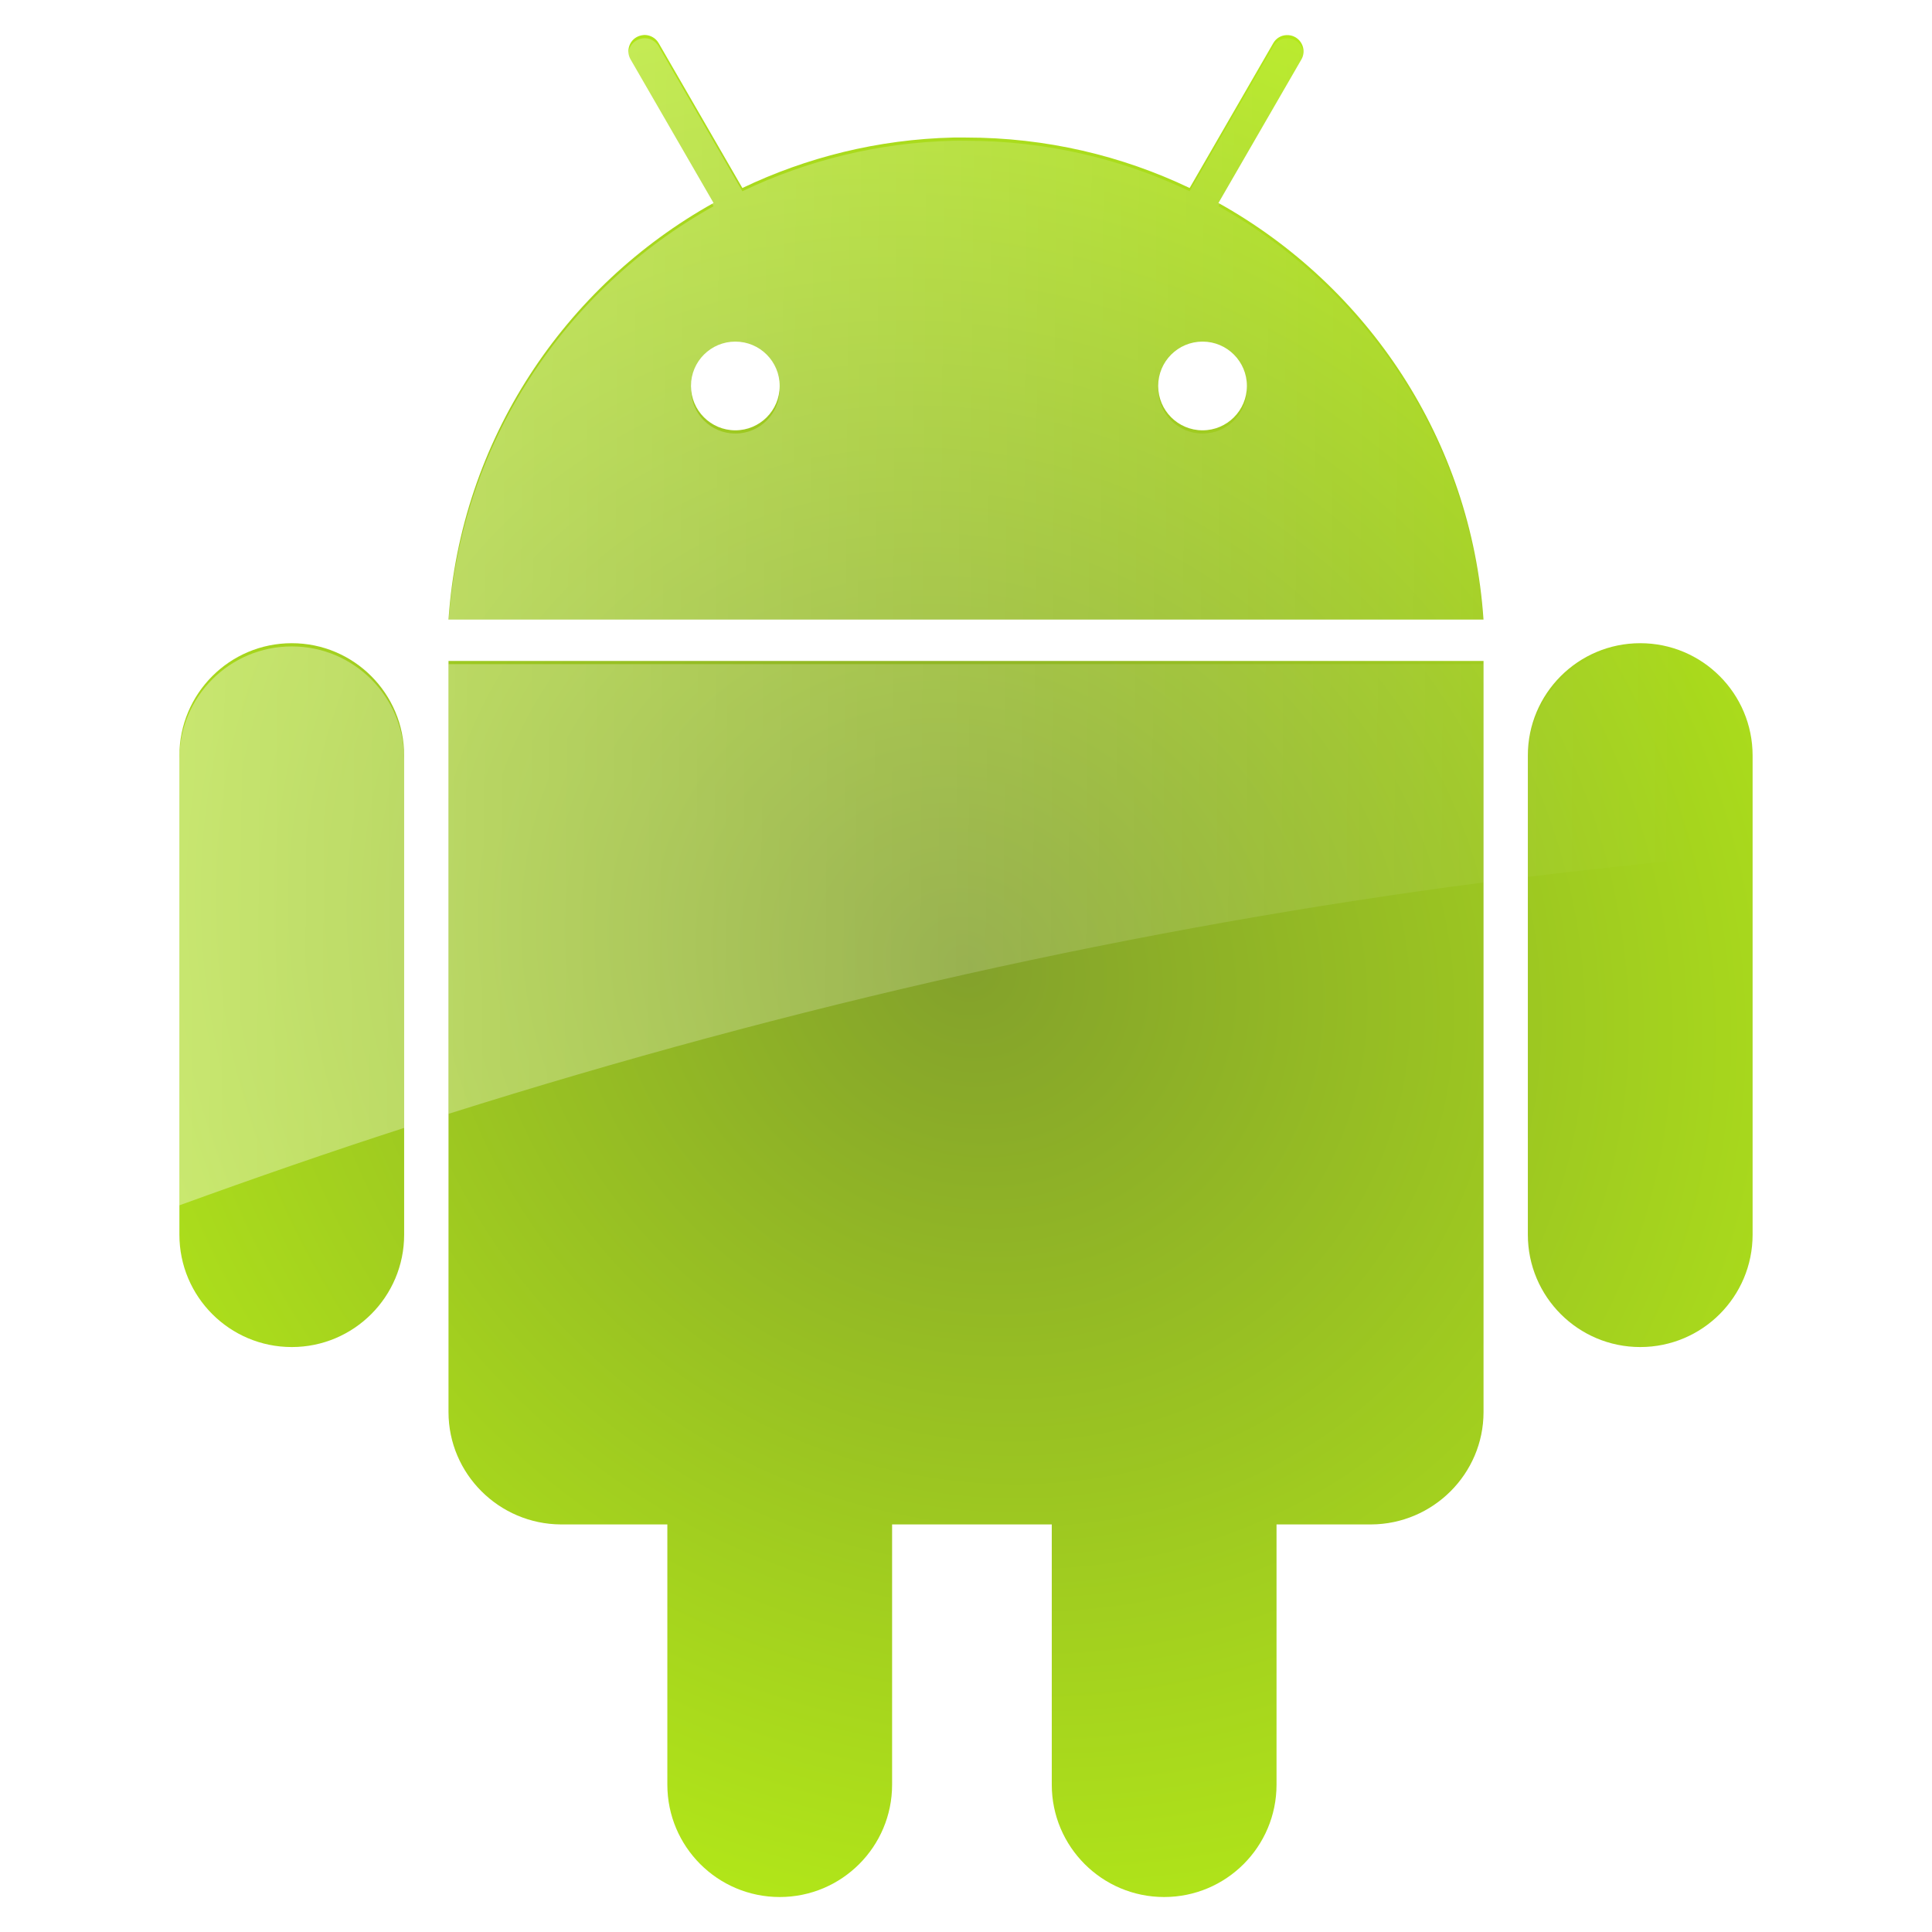
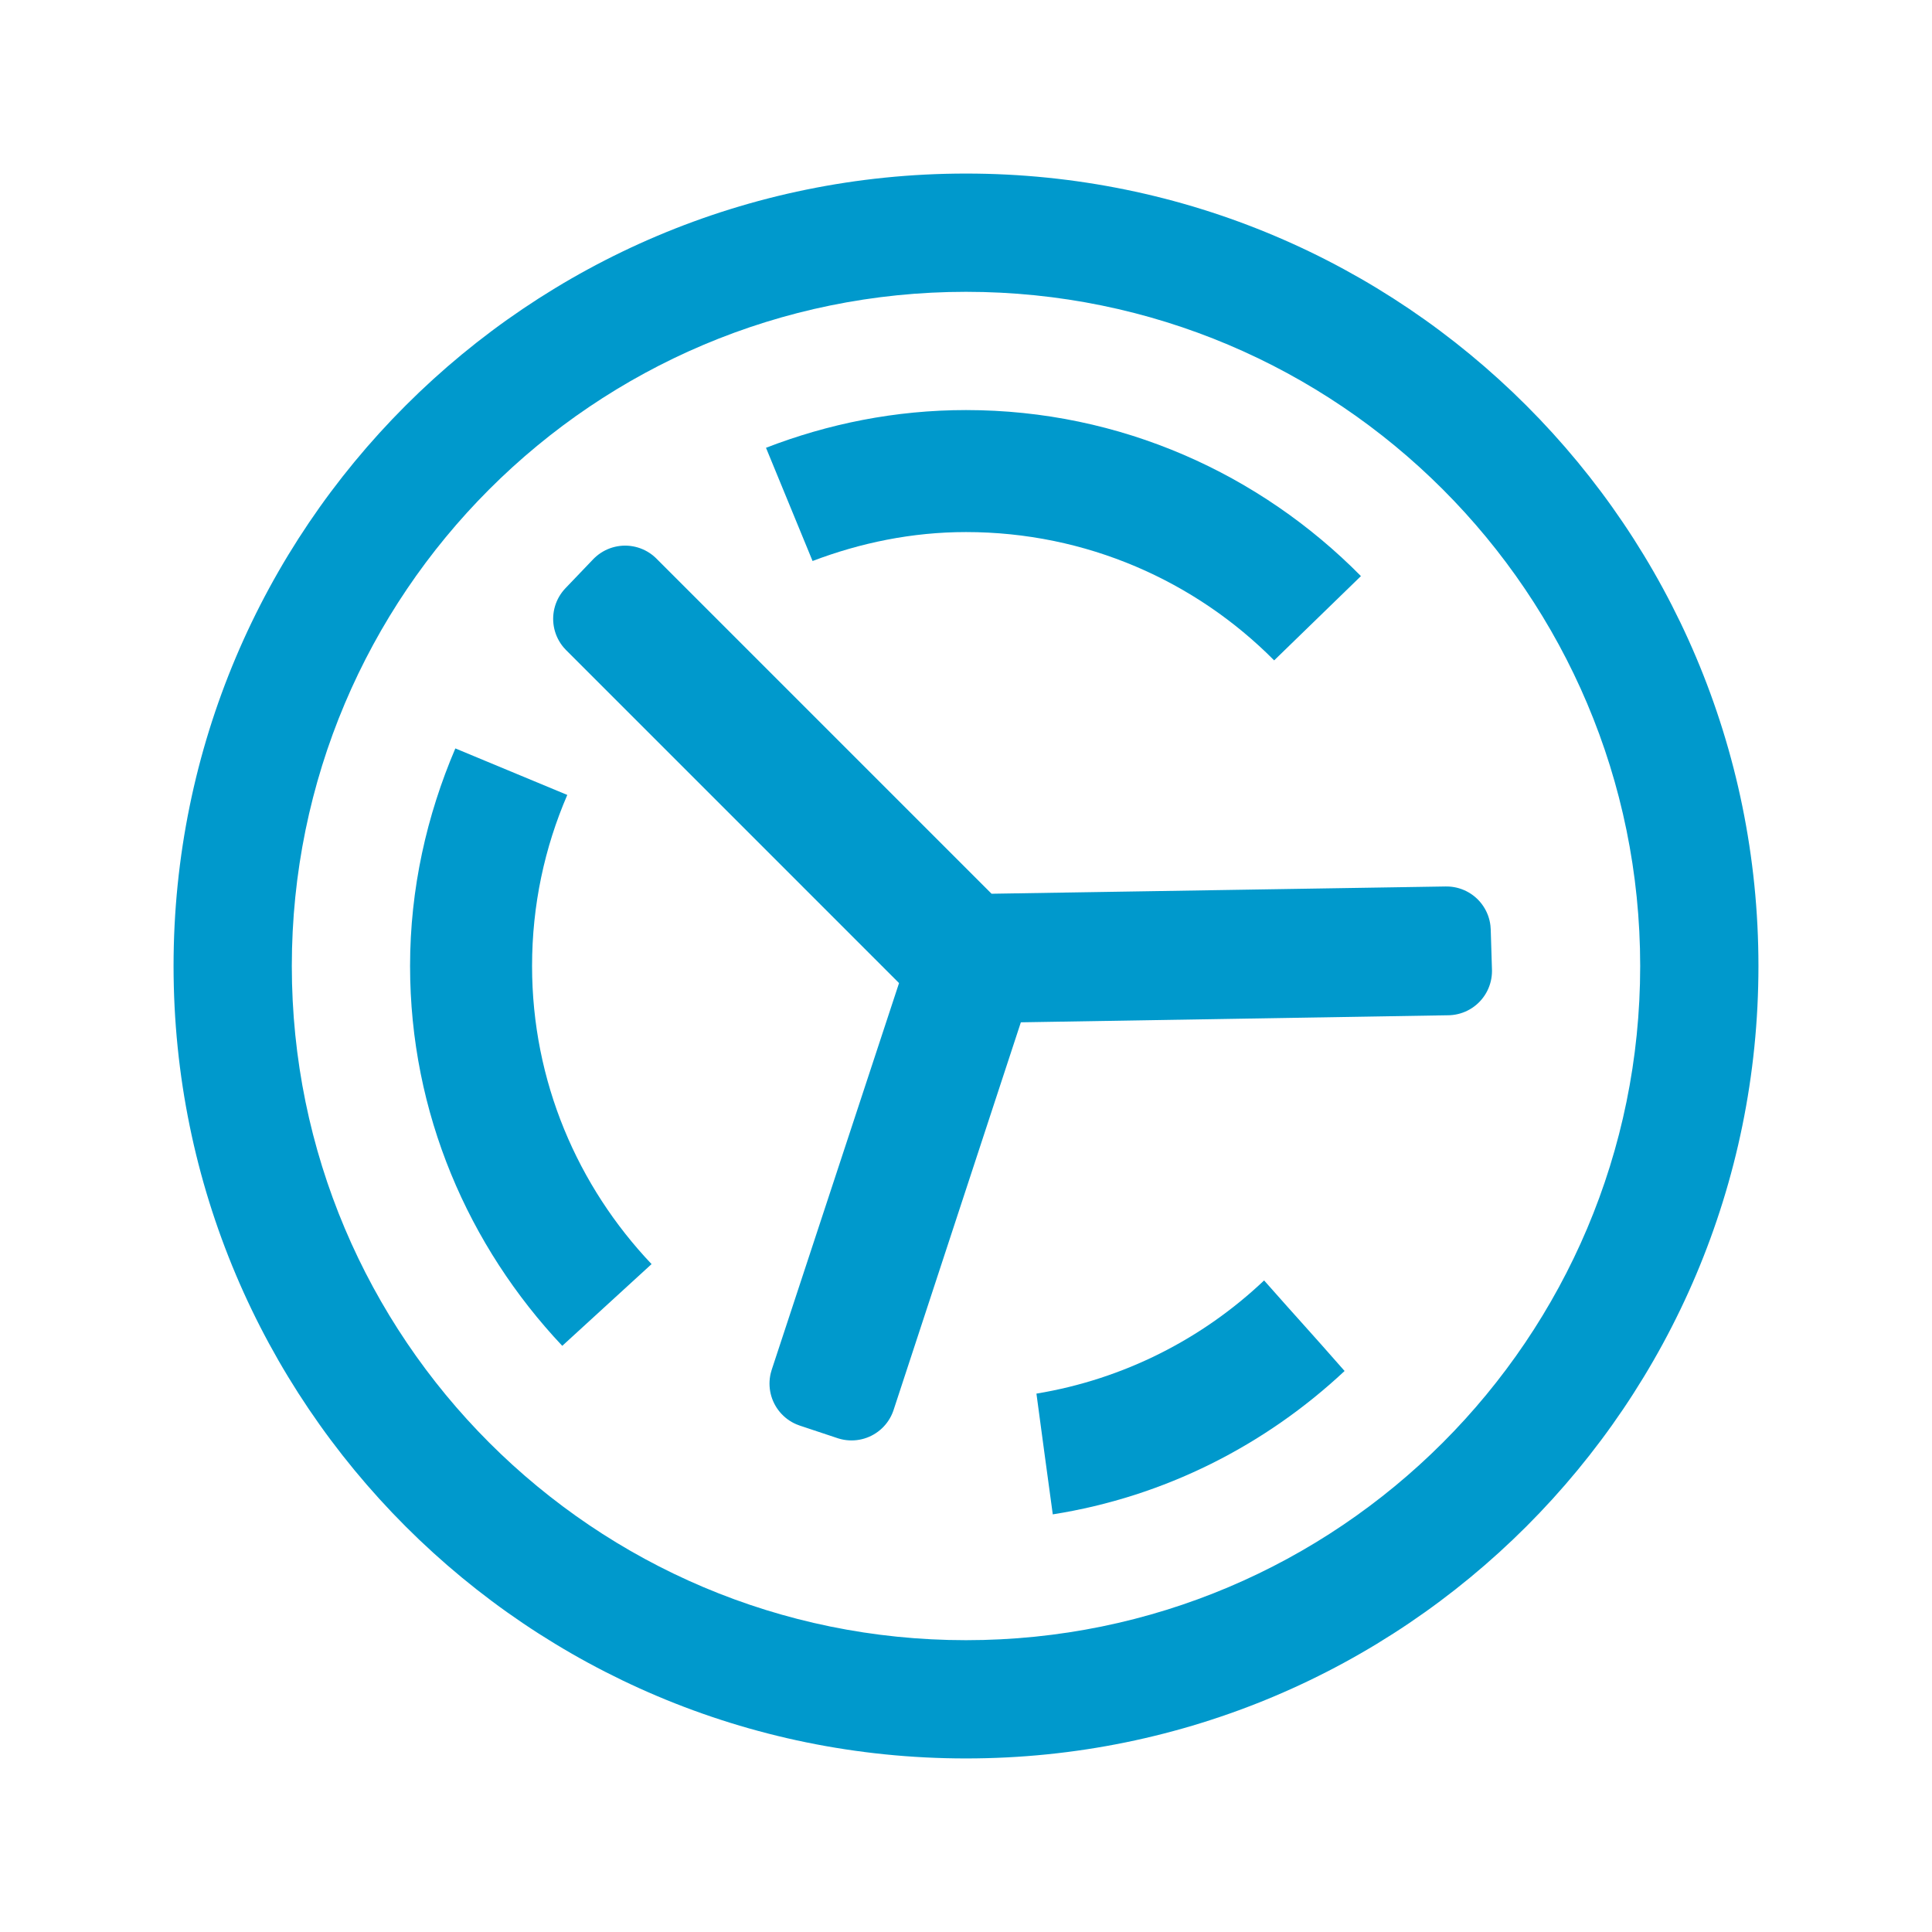
- <svg xmlns="http://www.w3.org/2000/svg" xmlns:xlink="http://www.w3.org/1999/xlink" version="1.1" width="48" height="48" id="svg4362">
-   <defs id="defs4364">
-     <linearGradient id="linearGradient4449">
-       <stop style="stop-color:#404040;stop-opacity:1;" offset="0" id="stop4451" />
-       <stop style="stop-color:#000000;stop-opacity:1;" offset="1" id="stop4453" />
-     </linearGradient>
-     <linearGradient id="linearGradient4397">
-       <stop style="stop-color:#83a12b;stop-opacity:1;" offset="0" id="stop4399" />
-       <stop style="stop-color:#b6ed17;stop-opacity:1;" offset="1" id="stop4401" />
-     </linearGradient>
-     <linearGradient id="linearGradient4361">
-       <stop style="stop-color:#ffffff;stop-opacity:1;" offset="0" id="stop4363" />
-       <stop style="stop-color:#ffffff;stop-opacity:0;" offset="1" id="stop4365" />
-     </linearGradient>
-     <linearGradient id="linearGradient3859">
-       <stop style="stop-color:#fafafa;stop-opacity:1;" offset="0" id="stop3861" />
-       <stop id="stop3991" offset="0.072" style="stop-color:#d5d5d5;stop-opacity:1;" />
-       <stop id="stop3989" offset="0.578" style="stop-color:#b0b0b0;stop-opacity:1;" />
-       <stop style="stop-color:#333333;stop-opacity:1;" offset="1" id="stop3863" />
-     </linearGradient>
-     <linearGradient xlink:href="#linearGradient3859" id="linearGradient3855" x1="296.689" y1="460.517" x2="296.689" y2="499.378" gradientUnits="userSpaceOnUse" />
-     <linearGradient xlink:href="#linearGradient3859" id="linearGradient3857" x1="218.946" y1="452.281" x2="218.946" y2="491.142" gradientUnits="userSpaceOnUse" />
-     <filter id="filter3949" width="1.5" height="1.5" x="-0.25" y="-0.25" color-interpolation-filters="sRGB">
-       <feGaussianBlur id="feGaussianBlur3951" in="SourceAlpha" stdDeviation="2" result="blur" />
-       <feColorMatrix id="feColorMatrix3953" result="bluralpha" type="matrix" values="1 0 0 0 0 0 1 0 0 0 0 0 1 0 0 0 0 0 0.5 0 " />
-       <feOffset id="feOffset3955" in="bluralpha" dx="3" dy="3" result="offsetBlur" />
-       <feMerge id="feMerge3957">
-         <feMergeNode id="feMergeNode3959" in="offsetBlur" />
-         <feMergeNode id="feMergeNode3961" in="SourceGraphic" />
-       </feMerge>
-     </filter>
-     <filter id="filter3963" width="1.5" height="1.5" x="-0.25" y="-0.25" color-interpolation-filters="sRGB">
-       <feGaussianBlur id="feGaussianBlur3965" in="SourceAlpha" stdDeviation="1.355" result="blur" />
-       <feColorMatrix id="feColorMatrix3967" result="bluralpha" type="matrix" values="1 0 0 0 0 0 1 0 0 0 0 0 1 0 0 0 0 0 0.5 0 " />
-       <feOffset id="feOffset3969" in="bluralpha" dx="3" dy="3" result="offsetBlur" />
-       <feMerge id="feMerge3971">
-         <feMergeNode id="feMergeNode3973" in="offsetBlur" />
-         <feMergeNode id="feMergeNode3975" in="SourceGraphic" />
-       </feMerge>
-     </filter>
-     <linearGradient xlink:href="#linearGradient3859" id="linearGradient3981" gradientUnits="userSpaceOnUse" x1="296.689" y1="460.517" x2="296.689" y2="499.378" />
-     <linearGradient xlink:href="#linearGradient3859" id="linearGradient3987" gradientUnits="userSpaceOnUse" x1="218.946" y1="452.281" x2="218.946" y2="491.142" />
-     <filter id="filter4133" width="1.5" height="1.5" x="-0.25" y="-0.25" color-interpolation-filters="sRGB">
-       <feGaussianBlur id="feGaussianBlur4135" in="SourceAlpha" stdDeviation="3" result="blur" />
-       <feColorMatrix id="feColorMatrix4137" result="bluralpha" type="matrix" values="1 0 0 0 0 0 1 0 0 0 0 0 1 0 0 0 0 0 0.7 0 " />
-       <feOffset id="feOffset4139" in="bluralpha" dx="5" dy="5" result="offsetBlur" />
-       <feMerge id="feMerge4141">
-         <feMergeNode id="feMergeNode4143" in="offsetBlur" />
-         <feMergeNode id="feMergeNode4145" in="SourceGraphic" />
-       </feMerge>
-     </filter>
-     <filter id="filter4147" width="1.5" height="1.5" x="-0.25" y="-0.25" color-interpolation-filters="sRGB">
-       <feGaussianBlur id="feGaussianBlur4149" in="SourceAlpha" stdDeviation="3" result="blur" />
-       <feColorMatrix id="feColorMatrix4151" result="bluralpha" type="matrix" values="1 0 0 0 0 0 1 0 0 0 0 0 1 0 0 0 0 0 0.7 0 " />
-       <feOffset id="feOffset4153" in="bluralpha" dx="5" dy="5" result="offsetBlur" />
-       <feMerge id="feMerge4155">
-         <feMergeNode id="feMergeNode4157" in="offsetBlur" />
-         <feMergeNode id="feMergeNode4159" in="SourceGraphic" />
-       </feMerge>
-     </filter>
-     <linearGradient xlink:href="#linearGradient4361" id="linearGradient4367" x1="111.779" y1="282.822" x2="366.71" y2="284.654" gradientUnits="userSpaceOnUse" gradientTransform="translate(-0.90625,-2.692936)" />
-     <linearGradient xlink:href="#linearGradient4361" id="linearGradient4395" x1="452.781" y1="218.14" x2="658.125" y2="218.14" gradientUnits="userSpaceOnUse" gradientTransform="translate(5.497311,1.832437)" />
-     <radialGradient xlink:href="#linearGradient4397" id="radialGradient4403" cx="240.237" cy="285.131" fx="240.237" fy="285.131" r="133" gradientTransform="matrix(0.7979985,-1.052118,1.160551,0.8802416,-282.3811,286.905)" gradientUnits="userSpaceOnUse" />
-     <radialGradient xlink:href="#linearGradient4397" id="radialGradient4413" cx="555.986" cy="265.194" fx="555.986" fy="265.194" r="139.596" gradientTransform="matrix(1,0,0,1.553359,0,-136.5925)" gradientUnits="userSpaceOnUse" />
-     <linearGradient xlink:href="#linearGradient3859" id="linearGradient4437" gradientUnits="userSpaceOnUse" x1="218.946" y1="452.281" x2="218.946" y2="491.142" />
-     <linearGradient xlink:href="#linearGradient3859" id="linearGradient4439" gradientUnits="userSpaceOnUse" x1="218.946" y1="452.281" x2="218.946" y2="491.142" />
-     <linearGradient xlink:href="#linearGradient3859" id="linearGradient4445" gradientUnits="userSpaceOnUse" x1="296.689" y1="460.517" x2="296.689" y2="499.378" />
-     <linearGradient xlink:href="#linearGradient3859" id="linearGradient4447" gradientUnits="userSpaceOnUse" x1="296.689" y1="460.517" x2="296.689" y2="499.378" />
-     <radialGradient xlink:href="#linearGradient4449" id="radialGradient4455" cx="402.972" cy="283.622" fx="402.972" fy="283.622" r="411.746" gradientTransform="matrix(1,0,0,0.6884557,0,88.36075)" gradientUnits="userSpaceOnUse" />
-     <radialGradient xlink:href="#linearGradient4449" id="radialGradient4611" gradientUnits="userSpaceOnUse" gradientTransform="matrix(0.9738378,0,0,0.7311839,7.570978,92.62032)" cx="402.972" cy="283.622" fx="402.972" fy="283.622" r="411.746" />
-     <radialGradient xlink:href="#linearGradient4397" id="radialGradient4649" gradientUnits="userSpaceOnUse" gradientTransform="matrix(1,0,0,1.553359,0,-136.5925)" cx="555.986" cy="265.194" fx="555.986" fy="265.194" r="139.596" />
-     <radialGradient xlink:href="#linearGradient4397" id="radialGradient4651" gradientUnits="userSpaceOnUse" gradientTransform="matrix(0.7979985,-1.052118,1.160551,0.8802416,-282.3811,286.905)" cx="240.237" cy="285.131" fx="240.237" fy="285.131" r="133" />
-     <linearGradient xlink:href="#linearGradient3859" id="linearGradient4653" gradientUnits="userSpaceOnUse" x1="218.946" y1="452.281" x2="218.946" y2="491.142" />
-     <linearGradient xlink:href="#linearGradient3859" id="linearGradient4655" gradientUnits="userSpaceOnUse" x1="218.946" y1="452.281" x2="218.946" y2="491.142" />
-     <linearGradient xlink:href="#linearGradient3859" id="linearGradient4657" gradientUnits="userSpaceOnUse" x1="218.946" y1="452.281" x2="218.946" y2="491.142" />
-     <linearGradient xlink:href="#linearGradient3859" id="linearGradient4659" gradientUnits="userSpaceOnUse" x1="218.946" y1="452.281" x2="218.946" y2="491.142" />
-     <linearGradient xlink:href="#linearGradient3859" id="linearGradient4661" gradientUnits="userSpaceOnUse" x1="218.946" y1="452.281" x2="218.946" y2="491.142" />
-     <linearGradient xlink:href="#linearGradient3859" id="linearGradient4663" gradientUnits="userSpaceOnUse" x1="218.946" y1="452.281" x2="218.946" y2="491.142" />
-     <linearGradient xlink:href="#linearGradient3859" id="linearGradient4665" gradientUnits="userSpaceOnUse" x1="218.946" y1="452.281" x2="218.946" y2="491.142" />
-     <linearGradient xlink:href="#linearGradient3859" id="linearGradient4667" gradientUnits="userSpaceOnUse" x1="218.946" y1="452.281" x2="218.946" y2="491.142" />
-     <linearGradient xlink:href="#linearGradient3859" id="linearGradient4669" gradientUnits="userSpaceOnUse" x1="296.689" y1="460.517" x2="296.689" y2="499.378" />
-     <linearGradient xlink:href="#linearGradient3859" id="linearGradient4671" gradientUnits="userSpaceOnUse" x1="296.689" y1="460.517" x2="296.689" y2="499.378" />
-     <linearGradient xlink:href="#linearGradient3859" id="linearGradient4673" gradientUnits="userSpaceOnUse" x1="296.689" y1="460.517" x2="296.689" y2="499.378" />
-     <linearGradient xlink:href="#linearGradient3859" id="linearGradient4675" gradientUnits="userSpaceOnUse" x1="296.689" y1="460.517" x2="296.689" y2="499.378" />
-     <linearGradient xlink:href="#linearGradient3859" id="linearGradient4677" gradientUnits="userSpaceOnUse" x1="296.689" y1="460.517" x2="296.689" y2="499.378" />
-     <linearGradient xlink:href="#linearGradient3859" id="linearGradient4679" gradientUnits="userSpaceOnUse" x1="296.689" y1="460.517" x2="296.689" y2="499.378" />
-     <linearGradient xlink:href="#linearGradient3859" id="linearGradient4681" gradientUnits="userSpaceOnUse" x1="296.689" y1="460.517" x2="296.689" y2="499.378" />
-     <linearGradient xlink:href="#linearGradient4361" id="linearGradient4683" gradientUnits="userSpaceOnUse" gradientTransform="translate(-0.90625,-2.692936)" x1="111.779" y1="282.822" x2="366.71" y2="284.654" />
-     <linearGradient xlink:href="#linearGradient4361" id="linearGradient4685" gradientUnits="userSpaceOnUse" gradientTransform="translate(5.497311,1.832437)" x1="452.781" y1="218.14" x2="658.125" y2="218.14" />
-     <linearGradient xlink:href="#linearGradient3859" id="linearGradient4687" gradientUnits="userSpaceOnUse" x1="218.946" y1="452.281" x2="218.946" y2="491.142" />
-     <linearGradient xlink:href="#linearGradient3859" id="linearGradient4689" gradientUnits="userSpaceOnUse" x1="218.946" y1="452.281" x2="218.946" y2="491.142" />
-     <linearGradient xlink:href="#linearGradient3859" id="linearGradient4691" gradientUnits="userSpaceOnUse" x1="218.946" y1="452.281" x2="218.946" y2="491.142" />
-     <linearGradient xlink:href="#linearGradient3859" id="linearGradient4693" gradientUnits="userSpaceOnUse" x1="218.946" y1="452.281" x2="218.946" y2="491.142" />
-     <linearGradient xlink:href="#linearGradient3859" id="linearGradient4695" gradientUnits="userSpaceOnUse" x1="218.946" y1="452.281" x2="218.946" y2="491.142" />
-     <linearGradient xlink:href="#linearGradient3859" id="linearGradient4697" gradientUnits="userSpaceOnUse" x1="218.946" y1="452.281" x2="218.946" y2="491.142" />
-     <linearGradient xlink:href="#linearGradient3859" id="linearGradient4699" gradientUnits="userSpaceOnUse" x1="218.946" y1="452.281" x2="218.946" y2="491.142" />
-     <linearGradient xlink:href="#linearGradient3859" id="linearGradient4701" gradientUnits="userSpaceOnUse" x1="218.946" y1="452.281" x2="218.946" y2="491.142" />
-     <linearGradient xlink:href="#linearGradient3859" id="linearGradient4703" gradientUnits="userSpaceOnUse" x1="296.689" y1="460.517" x2="296.689" y2="499.378" />
-     <linearGradient xlink:href="#linearGradient3859" id="linearGradient4705" gradientUnits="userSpaceOnUse" x1="296.689" y1="460.517" x2="296.689" y2="499.378" />
-     <linearGradient xlink:href="#linearGradient3859" id="linearGradient4707" gradientUnits="userSpaceOnUse" x1="296.689" y1="460.517" x2="296.689" y2="499.378" />
-     <linearGradient xlink:href="#linearGradient3859" id="linearGradient4709" gradientUnits="userSpaceOnUse" x1="296.689" y1="460.517" x2="296.689" y2="499.378" />
-     <linearGradient xlink:href="#linearGradient3859" id="linearGradient4711" gradientUnits="userSpaceOnUse" x1="296.689" y1="460.517" x2="296.689" y2="499.378" />
-     <linearGradient xlink:href="#linearGradient3859" id="linearGradient4713" gradientUnits="userSpaceOnUse" x1="296.689" y1="460.517" x2="296.689" y2="499.378" />
-     <linearGradient xlink:href="#linearGradient3859" id="linearGradient4715" gradientUnits="userSpaceOnUse" x1="296.689" y1="460.517" x2="296.689" y2="499.378" />
-     <linearGradient xlink:href="#linearGradient4361" id="linearGradient3123" gradientUnits="userSpaceOnUse" gradientTransform="translate(-5.290282,20.24739)" x1="452.781" y1="218.14" x2="658.125" y2="218.14" />
-     <linearGradient xlink:href="#linearGradient4361" id="linearGradient3126" gradientUnits="userSpaceOnUse" gradientTransform="translate(-11.69384,15.72202)" x1="111.779" y1="282.822" x2="366.71" y2="284.654" />
-     <radialGradient xlink:href="#linearGradient4397" id="radialGradient3144" gradientUnits="userSpaceOnUse" gradientTransform="matrix(0.7979985,-1.052118,1.160551,0.8802416,-293.1687,305.3199)" cx="240.237" cy="285.131" fx="240.237" fy="285.131" r="133" />
-     <radialGradient xlink:href="#linearGradient4397" id="radialGradient3147" gradientUnits="userSpaceOnUse" gradientTransform="matrix(1,0,0,1.553359,-10.78759,-118.1775)" cx="555.986" cy="265.194" fx="555.986" fy="265.194" r="139.596" />
-     <radialGradient xlink:href="#linearGradient4397" id="radialGradient3153" gradientUnits="userSpaceOnUse" gradientTransform="matrix(0.7979985,-1.052118,1.160551,0.8802416,-293.1687,305.3199)" cx="240.237" cy="285.131" fx="240.237" fy="285.131" r="133" />
-     <linearGradient xlink:href="#linearGradient4361" id="linearGradient3155" gradientUnits="userSpaceOnUse" gradientTransform="translate(-11.69384,15.72202)" x1="111.779" y1="282.822" x2="366.71" y2="284.654" />
-     <radialGradient xlink:href="#linearGradient4397" id="radialGradient3090" gradientUnits="userSpaceOnUse" gradientTransform="matrix(0.7979985,-1.052118,1.160551,0.8802416,-293.1687,305.3199)" cx="240.237" cy="285.131" fx="240.237" fy="285.131" r="133" />
-     <linearGradient xlink:href="#linearGradient4361" id="linearGradient3092" gradientUnits="userSpaceOnUse" gradientTransform="translate(-11.69384,15.72202)" x1="111.779" y1="282.822" x2="366.71" y2="284.654" />
-     <linearGradient xlink:href="#linearGradient4361" id="linearGradient3095" gradientUnits="userSpaceOnUse" gradientTransform="matrix(0.146937,0,0,0.146937,-11.83886,-18.8922)" x1="111.779" y1="282.822" x2="366.71" y2="284.654" />
-     <radialGradient xlink:href="#linearGradient4397" id="radialGradient3098" gradientUnits="userSpaceOnUse" gradientTransform="matrix(0.1172555,-0.1545952,0.170528,0.1293401,-52.792,24.26064)" cx="240.237" cy="285.131" fx="240.237" fy="285.131" r="133" />
-   </defs>
-   <g id="g3100">
-     <path d="m 16.024,0.869 c -0.019,-4.4082e-4 -0.04,0.002 -0.06,0.005 -0.052,0.007 -0.103,0.023 -0.152,0.051 C 15.62,1.036 15.556,1.284 15.666,1.475 l 2.062,3.568 C 14.025,7.107 11.445,10.937 11.143,15.393 l 7.333,0 11.048,0 7.333,0 C 36.555,10.936 33.976,7.106 30.272,5.043 l 2.062,-3.568 c 0.11,-0.191 0.042,-0.439 -0.152,-0.551 -0.072,-0.042 -0.152,-0.056 -0.23,-0.051 -0.129,0.008 -0.248,0.078 -0.317,0.197 L 29.556,4.671 C 27.874,3.868 25.99,3.417 24,3.417 c -0.107,0 -0.211,-0.003 -0.317,0 -1.873,0.045 -3.647,0.493 -5.239,1.254 L 16.364,1.071 C 16.292,0.946 16.16,0.872 16.024,0.869 z m 2.245,7.618 c 0.609,0 1.102,0.493 1.102,1.102 0,0.609 -0.493,1.102 -1.102,1.102 -0.609,0 -1.102,-0.493 -1.102,-1.102 0,-0.609 0.493,-1.102 1.102,-1.102 z m 11.608,0 c 0.609,0 1.102,0.493 1.102,1.102 0,0.609 -0.493,1.102 -1.102,1.102 -0.609,0 -1.102,-0.493 -1.102,-1.102 0,-0.609 0.493,-1.102 1.102,-1.102 z M 7.249,15.98 c -1.542,0 -2.792,1.25 -2.792,2.792 l 0,3.38 0,5.143 0,3.38 c 0,1.542 1.25,2.792 2.792,2.792 1.542,0 2.792,-1.25 2.792,-2.792 l 0,-3.38 0,-5.143 0,-3.38 c 0,-1.542 -1.25,-2.792 -2.792,-2.792 z m 33.502,0 c -1.542,0 -2.792,1.25 -2.792,2.792 l 0,3.38 0,5.143 0,3.38 c 0,1.542 1.25,2.792 2.792,2.792 1.542,0 2.792,-1.25 2.792,-2.792 l 0,-3.38 0,-5.143 0,-3.38 c 0,-1.542 -1.25,-2.792 -2.792,-2.792 z m -29.608,0.441 0,18.661 c 0,1.537 1.256,2.784 2.792,2.792 0.005,1.4e-5 0.014,0 0.014,0 l 2.631,0 0,6.465 c 0,1.542 1.25,2.792 2.792,2.792 1.542,0 2.792,-1.25 2.792,-2.792 l 0,-6.465 3.967,0 0,6.465 c 0,1.542 1.25,2.792 2.792,2.792 1.542,0 2.792,-1.25 2.792,-2.792 l 0,-6.465 2.337,0 c 0,0 0.009,1.4e-5 0.014,0 1.535,-0.007 2.792,-1.255 2.792,-2.792 l 0,-18.661 -7.347,0 -11.02,0 -7.347,0 z" id="path3826" style="color:#000000;fill:url(#radialGradient3098);fill-opacity:1;fill-rule:nonzero;stroke:none;stroke-width:1.5;marker:none;visibility:visible;display:inline;overflow:visible;enable-background:accumulate" />
-     <path id="path4355" d="m 16.024,0.949 c -0.019,-4.408e-4 -0.04,0.002 -0.06,0.005 -0.052,0.007 -0.103,0.023 -0.152,0.051 -0.193,0.112 -0.257,0.36 -0.147,0.551 l 2.062,3.568 C 14.025,7.187 11.445,11.017 11.143,15.473 l 7.333,0 11.048,0 7.333,0 C 36.555,11.016 33.976,7.186 30.272,5.123 l 2.062,-3.568 c 0.11,-0.191 0.042,-0.439 -0.152,-0.551 -0.072,-0.042 -0.152,-0.056 -0.23,-0.051 -0.129,0.008 -0.248,0.078 -0.317,0.197 L 29.556,4.751 C 27.874,3.948 25.99,3.497 24,3.497 c -0.107,0 -0.211,-0.003 -0.317,0 -1.873,0.045 -3.647,0.493 -5.239,1.254 L 16.364,1.151 c -0.072,-0.125 -0.203,-0.199 -0.34,-0.202 z m 2.245,7.618 c 0.609,0 1.102,0.493 1.102,1.102 0,0.609 -0.493,1.102 -1.102,1.102 -0.609,0 -1.102,-0.493 -1.102,-1.102 0,-0.609 0.493,-1.102 1.102,-1.102 z m 11.608,0 c 0.609,0 1.102,0.493 1.102,1.102 0,0.609 -0.493,1.102 -1.102,1.102 -0.609,0 -1.102,-0.493 -1.102,-1.102 0,-0.609 0.493,-1.102 1.102,-1.102 z M 7.249,16.06 c -1.542,0 -2.792,1.25 -2.792,2.792 l 0,3.38 0,5.143 0,2.571 c 1.862,-0.676 3.721,-1.321 5.584,-1.924 l 0,-0.647 0,-5.143 0,-3.38 c 0,-1.542 -1.25,-2.792 -2.792,-2.792 z m 33.502,0 c -1.542,0 -2.792,1.25 -2.792,2.792 l 0,2.934 c 1.862,-0.228 3.722,-0.422 5.584,-0.574 l 0,-2.36 c 0,-1.542 -1.25,-2.792 -2.792,-2.792 z m -29.608,0.441 0,11.172 C 19.713,24.967 28.287,23.043 36.857,21.924 l 0,-5.423 -7.347,0 -11.02,0 -7.347,0 z" style="opacity:0.365;color:#000000;fill:url(#linearGradient3095);fill-opacity:1;fill-rule:nonzero;stroke:none;stroke-width:1.5;marker:none;visibility:visible;display:inline;overflow:visible;enable-background:accumulate" />
+ <svg xmlns="http://www.w3.org/2000/svg" width="48" height="48" id="svg3798" version="1.1">
+   <defs id="defs3800" />
+   <g id="layer1" transform="translate(0,-1004.362)">
+     <g id="g4580" transform="matrix(-1,0,0,1,48,0)">
+       <path id="path4314" transform="translate(0,1004.362)" d="M 36.688,18.594 33.906,19.75 c 0.564,1.307 0.875,2.739 0.875,4.25 0,2.87 -1.135,5.473 -2.969,7.406 l 2.219,2.031 C 36.359,30.965 37.812,27.661 37.812,24 c 0,-1.921 -0.415,-3.744 -1.125,-5.406 z" style="fill:#0099cc;fill-opacity:1;fill-rule:nonzero;stroke:none" />
+       <path id="path4316" transform="translate(0,1004.362)" d="M 24,4.312 C 13.122,4.312 4.312,13.122 4.312,24 4.312,34.878 13.122,43.688 24,43.688 34.878,43.688 43.688,34.878 43.688,24 43.688,13.122 34.878,4.312 24,4.312 z M 24,7.25 c 9.25,0 16.75,7.5 16.75,16.75 0,9.25 -7.5,16.75 -16.75,16.75 C 14.75,40.75 7.25,33.25 7.25,24 7.25,14.75 14.75,7.25 24,7.25 z" style="fill:#0099cc;fill-opacity:1;fill-rule:nonzero;stroke:none" />
+       <path transform="translate(0,1004.362)" id="path4346" d="m 24,10.188 c -3.843,0 -7.307,1.588 -9.812,4.125 l 2.156,2.094 c 1.954,-1.97 4.667,-3.188 7.656,-3.188 1.344,0 2.625,0.268 3.812,0.719 L 28.969,11.125 C 27.425,10.528 25.754,10.188 24,10.188 z" style="fill:#0099cc;fill-opacity:1;stroke:none" />
+       <path id="path4359" transform="translate(0,1004.362)" d="m 16.594,31.812 c -0.934,1.058 -1.029,1.144 -2,2.25 1.97,1.843 4.465,3.123 7.25,3.562 0.15,-1.118 0.256,-1.858 0.406,-3 -2.169,-0.358 -4.128,-1.362 -5.656,-2.812 z" style="fill:#0099cc;fill-opacity:1;stroke:none" />
+       <path id="path4375" transform="translate(0,1004.362)" d="m 32.469,14.656 -8.656,8.656 -11.75,-0.188 -0.031,1 11.406,0.188 3.406,10.375 0.938,-0.312 -3.375,-10.25 8.75,-8.75 -0.688,-0.719 z" style="font-size:medium;font-style:normal;font-variant:normal;font-weight:normal;font-stretch:normal;text-indent:0;text-align:start;text-decoration:none;line-height:normal;letter-spacing:normal;word-spacing:normal;text-transform:none;direction:ltr;block-progression:tb;writing-mode:lr-tb;text-anchor:start;baseline-shift:baseline;color:#000000;fill:none;stroke:#0099cc;stroke-width:2.2;stroke-linecap:round;stroke-linejoin:round;stroke-miterlimit:4.2;stroke-opacity:1;stroke-dasharray:none;marker:none;visibility:visible;display:inline;overflow:visible;enable-background:accumulate;font-family:Sans;-inkscape-font-specification:Sans" />
+     </g>
  </g>
</svg>
